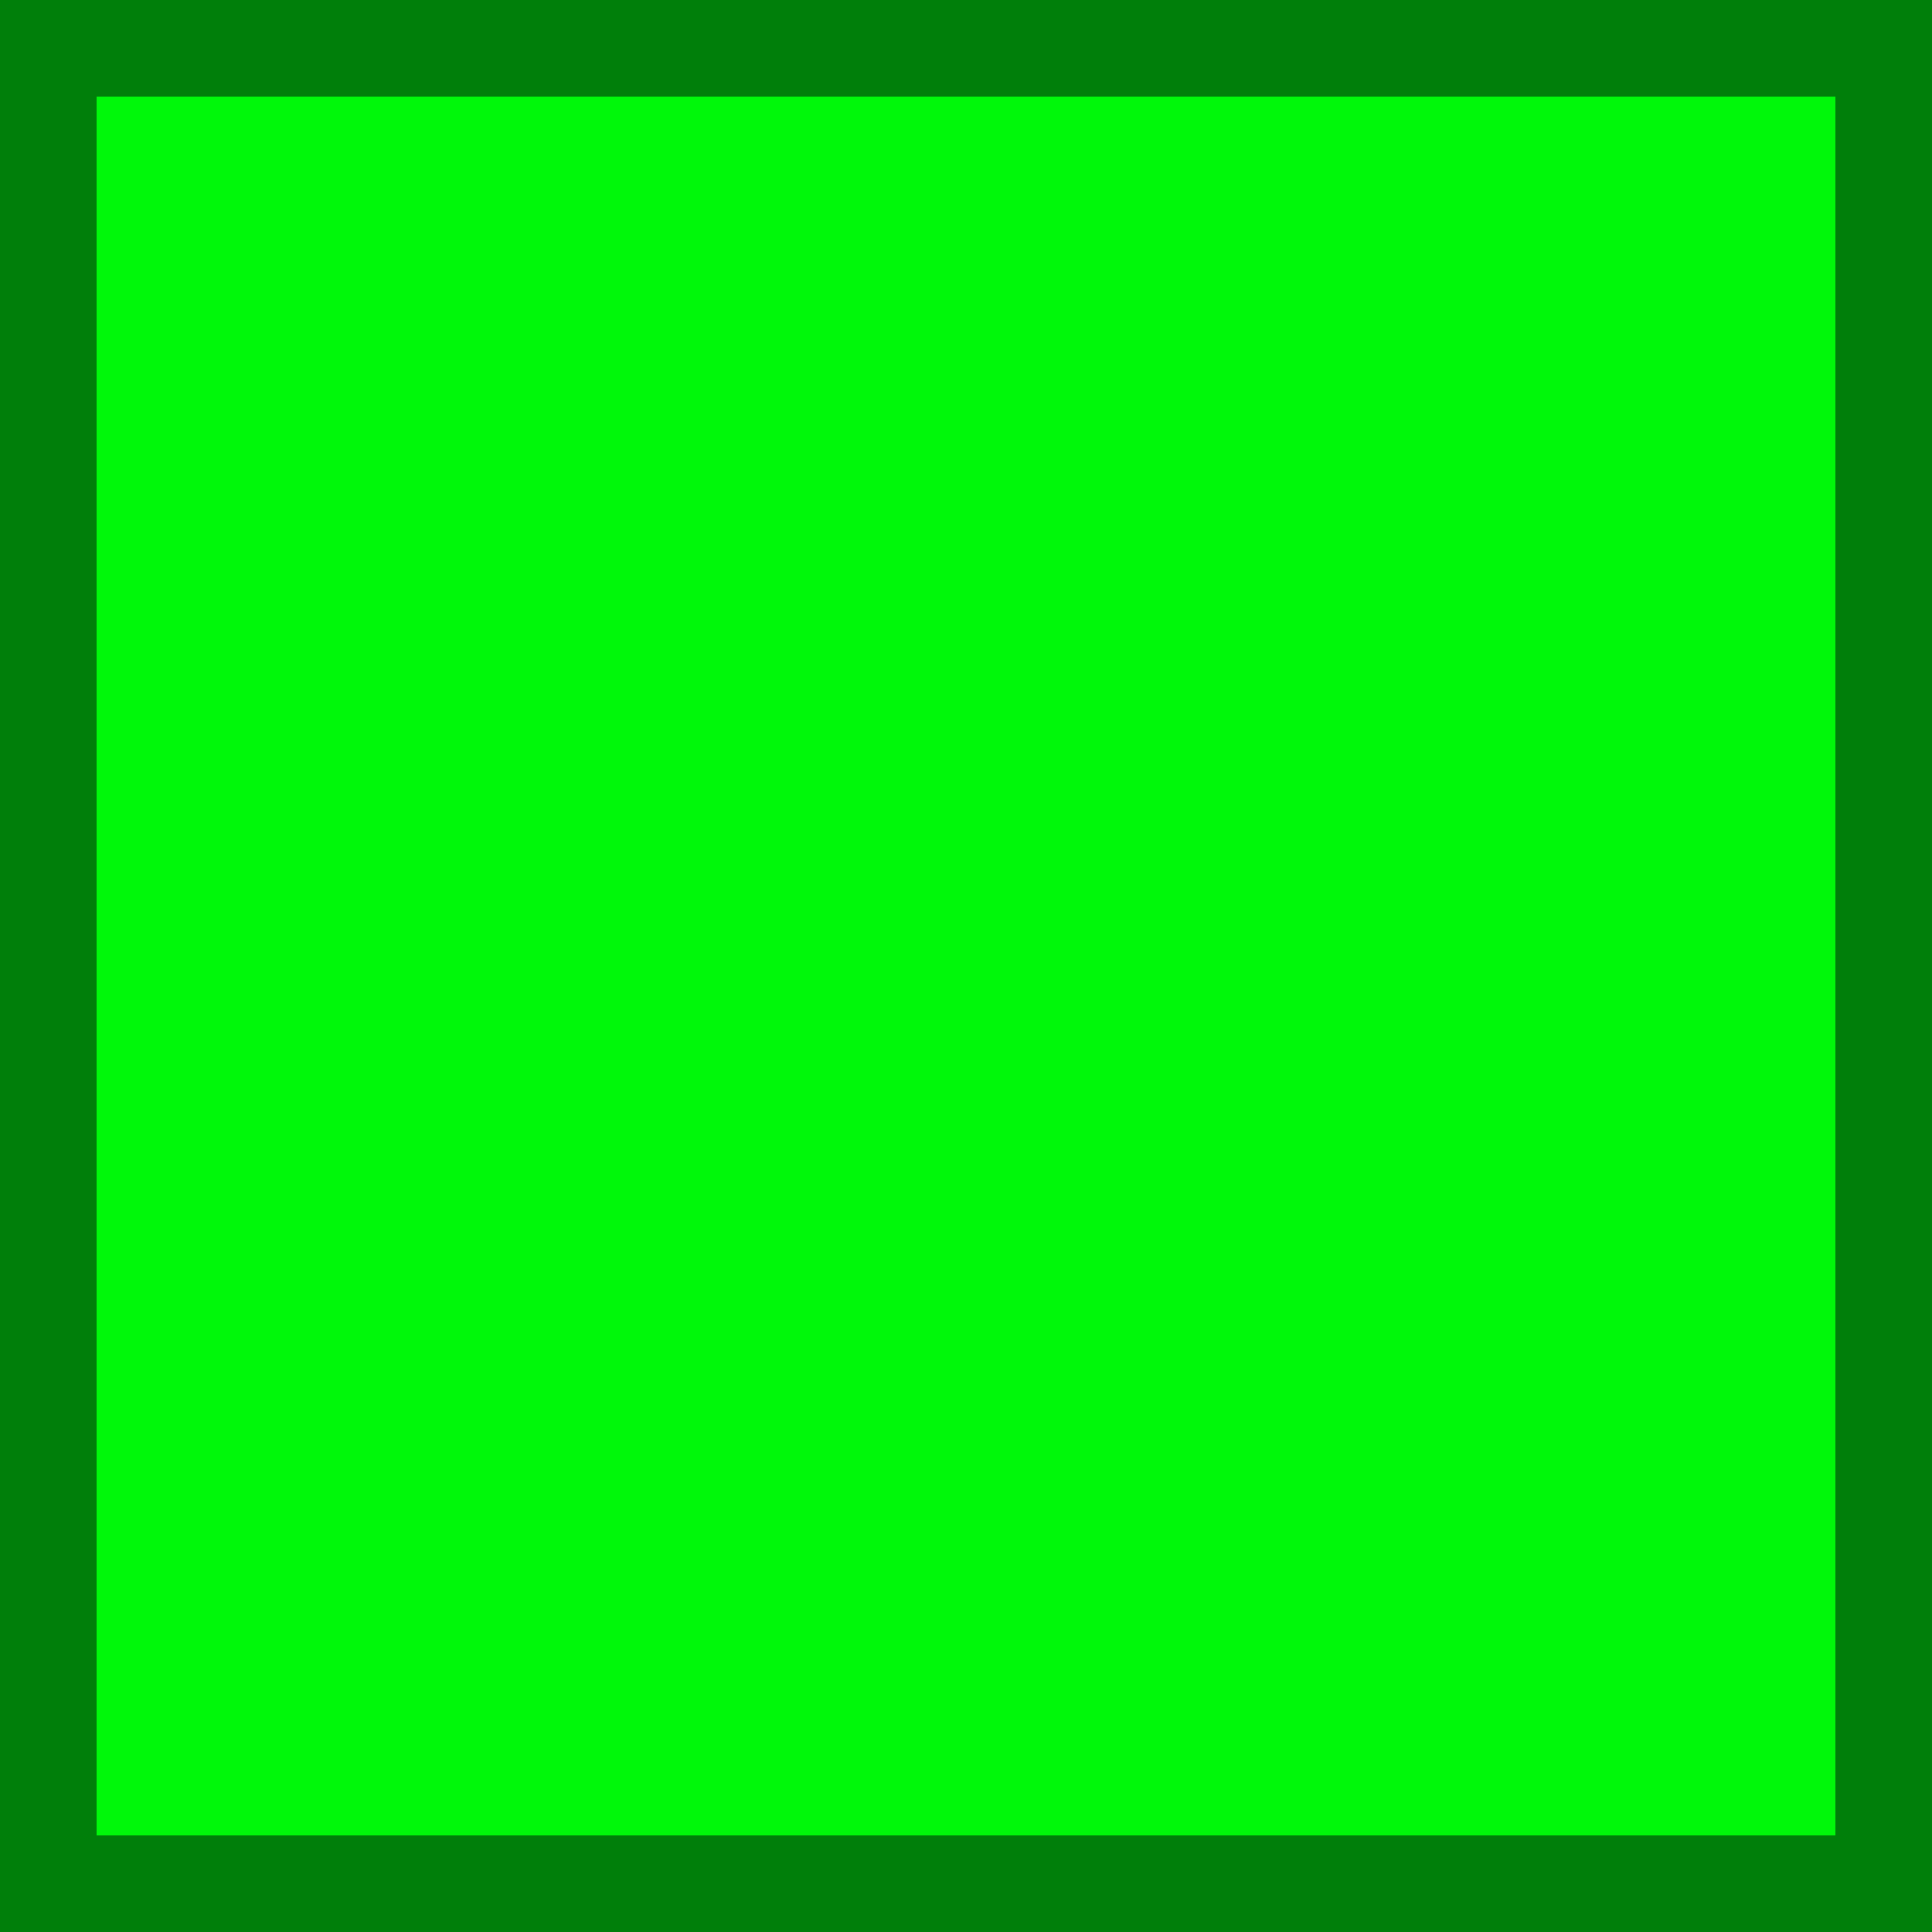
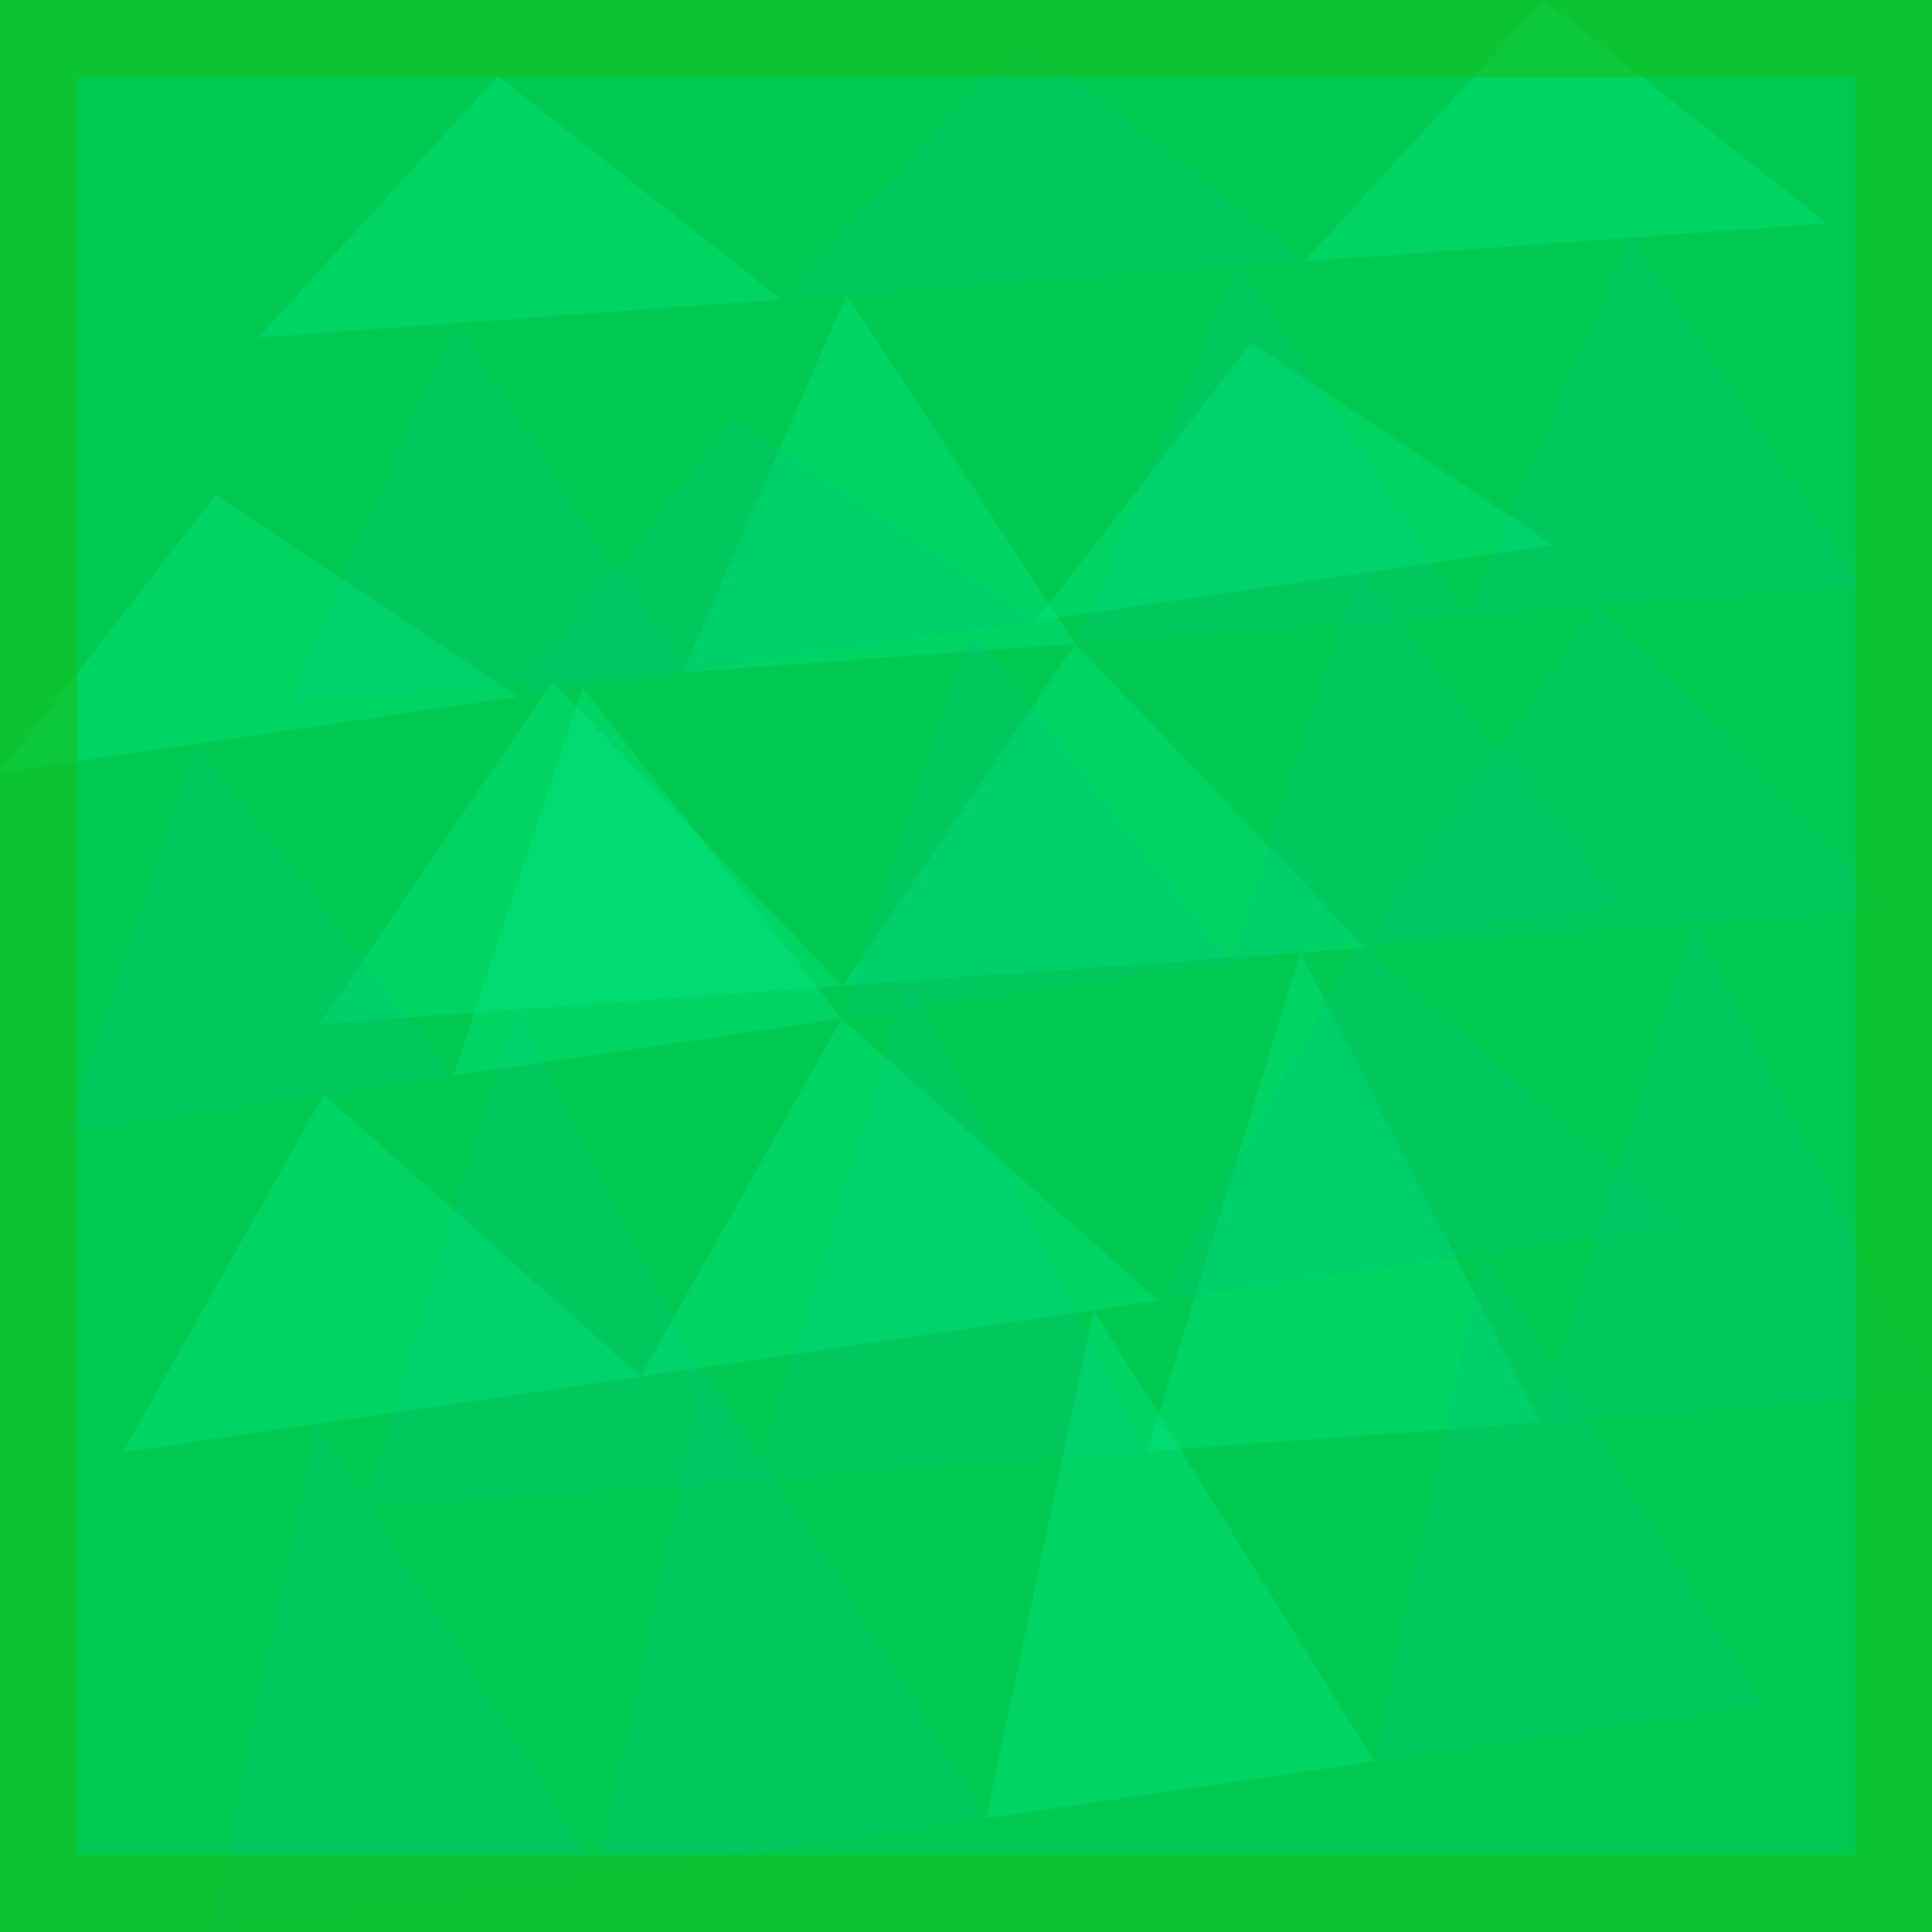
- <svg xmlns="http://www.w3.org/2000/svg" version="1.1" width="50" height="50">
+ <svg xmlns="http://www.w3.org/2000/svg" version="1.1" x="0" y="0" width="50" height="50" viewBox="0, 0, 50, 50">
+   <g id="Background">
+     <rect x="0" y="0" width="50" height="50" fill="#FFFFFF" />
+   </g>
  <g id="tile">
-     <rect x="0" y="0" width="50" height="50" fill="lime" stroke="green" stroke-width="5" />
+     <path d="M-0,-0 L50,-0 L50,50 L-0,50 L-0,-0 z" fill="#00CE4B" />
+     <g opacity="0.23">
+       <path d="M6.681,8.734 L12.886,1.969 L20.215,7.749 z" fill="#00FF9E" />
+       <path d="M20.215,7.749 L26.42,0.985 L33.749,6.765 z" fill="#00C67B" />
+       <path d="M33.749,6.765 L39.954,-0 L47.283,5.78 z" fill="#00FF9E" />
+       <path d="M7.524,18.139 L11.756,8.365 L17.675,17.4 z" fill="#00C67B" />
+       <path d="M17.675,17.4 L21.907,7.626 L27.825,16.662 z" fill="#00FF9E" />
+       <path d="M27.825,16.662 L32.057,6.888 L37.976,15.924 z" fill="#00C67B" />
+       <path d="M37.976,15.924 L42.208,6.15 L48.126,15.185 z" fill="#00C67B" />
+       <path d="M8.274,26.499 L14.291,17.646 L21.808,25.514 z" fill="#00FF9E" />
+       <path d="M21.808,25.514 L27.825,16.662 L35.342,24.53 z" fill="#00FF9E" />
+       <path d="M35.342,24.53 L41.359,15.677 L48.876,23.545 z" fill="#00C67B" />
+       <path d="M9.398,39.034 L13.349,26.13 L19.548,38.295 z" fill="#00C67B" />
+       <path d="M19.548,38.295 L23.5,25.391 L29.699,37.557 z" fill="#00C67B" />
+       <path d="M29.699,37.557 L33.65,24.653 L39.849,36.818 z" fill="#00FF9E" />
+       <path d="M39.849,36.818 L43.801,23.914 L50,36.08 z" fill="#00C67B" />
+     </g>
+     <g opacity="0.23">
+       <path d="M-0,19.995 L5.58,12.803 L13.402,18.033 z" fill="#00FF9E" />
+       <path d="M13.402,18.033 L18.982,10.84 L26.804,16.07 z" fill="#00C67B" />
+       <path d="M26.804,16.07 L32.384,8.877 L40.206,14.107 z" fill="#00FF9E" />
+       <path d="M1.681,29.309 L5.026,19.259 L11.733,27.837 z" fill="#00C67B" />
+       <path d="M11.733,27.837 L15.077,17.787 L21.784,26.365 z" fill="#00FF9E" />
+       <path d="M21.784,26.365 L25.129,16.315 L31.836,24.893 z" fill="#00C67B" />
+       <path d="M31.836,24.893 L35.181,14.843 L41.887,23.421 z" fill="#00C67B" />
+       <path d="M3.175,37.587 L8.382,28.327 L16.577,35.625 z" fill="#00FF9E" />
+       <path d="M16.577,35.625 L21.784,26.365 L29.979,33.662 z" fill="#00FF9E" />
+       <path d="M29.979,33.662 L35.186,24.402 L43.381,31.699 z" fill="#00C67B" />
+       <path d="M5.416,50 L8.201,36.851 L15.467,48.528 z" fill="#00C67B" />
+       <path d="M15.467,48.528 L18.253,35.379 L25.519,47.056 z" fill="#00C67B" />
+       <path d="M25.519,47.056 L28.304,33.907 L35.57,45.584 z" fill="#00FF9E" />
+       <path d="M35.57,45.584 L38.356,32.435 L45.622,44.112 z" fill="#00C67B" />
+     </g>
+     <path d="M50,0 L50,50 L0,50 L0,0 L50,0 z M48,2 L2,2 L2,48 L48,48 L48,2 z" fill="#1FC000" fill-opacity="0.444" />
  </g>
  <g id="selection">
    <path d="M-0,-0 L50,-0 L50,50 L-0,50 L-0,-0 z" fill="#0079D0" fill-opacity="0.051" />
  </g>
</svg>
